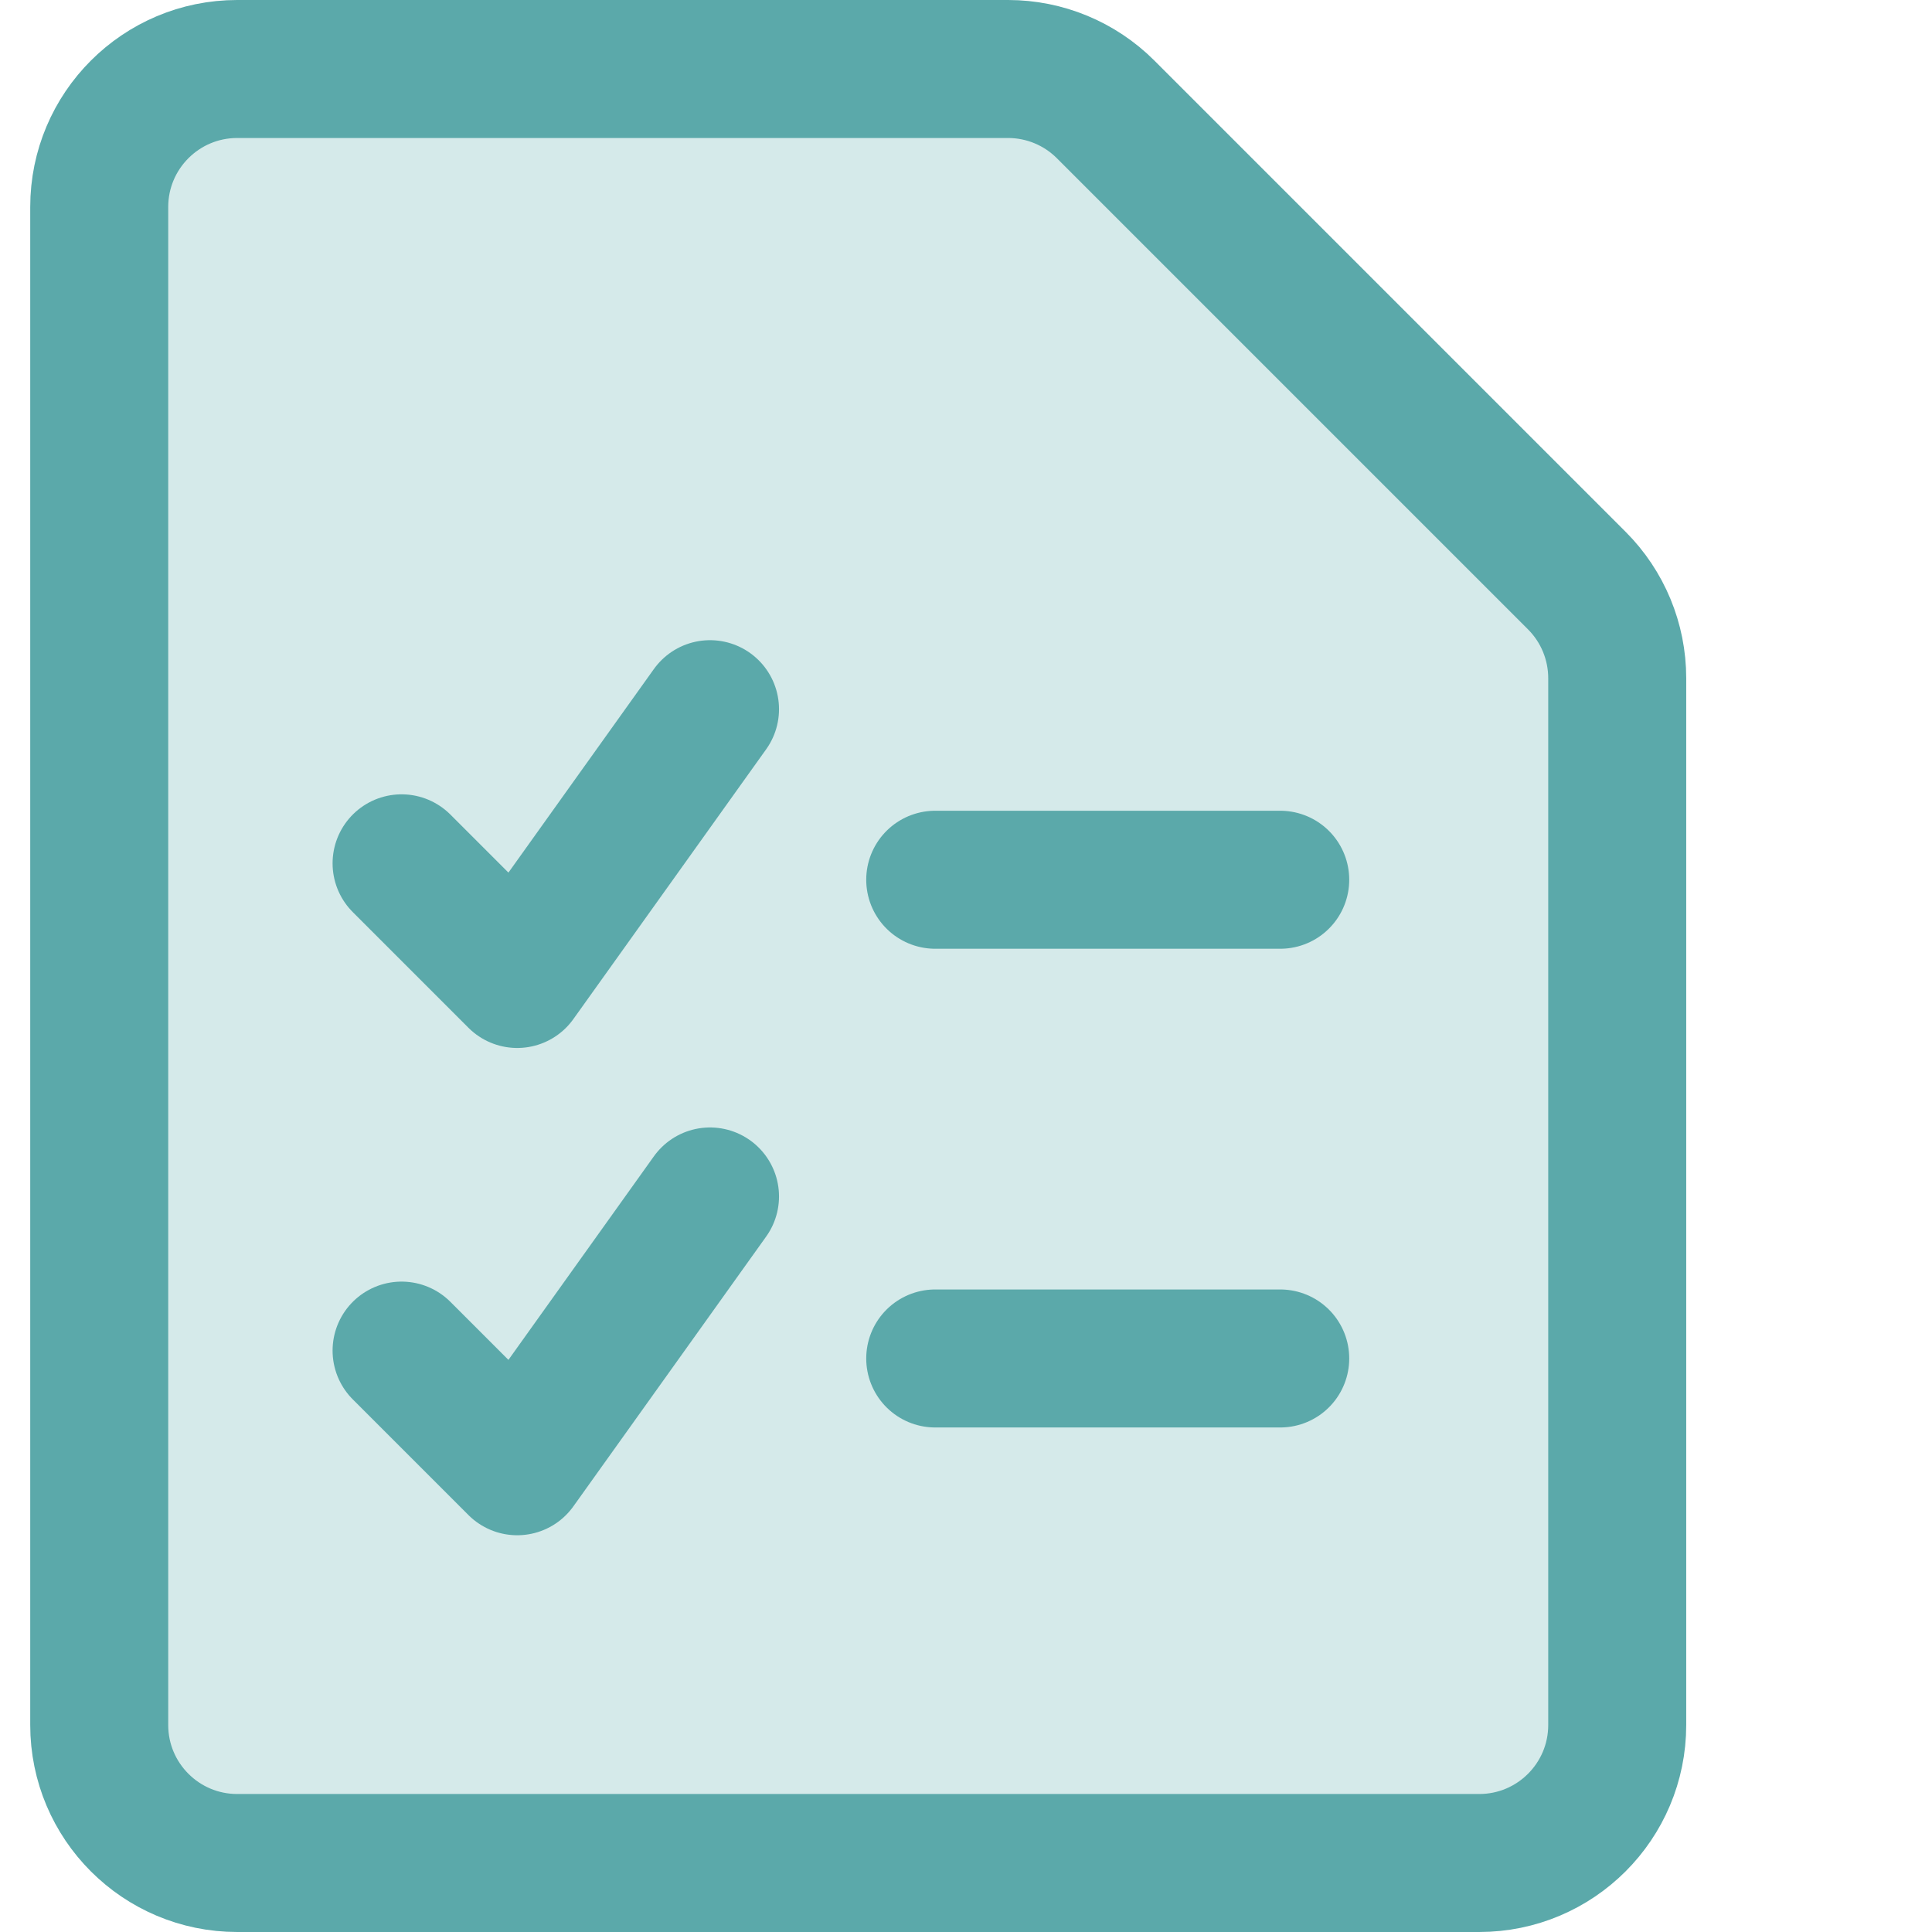
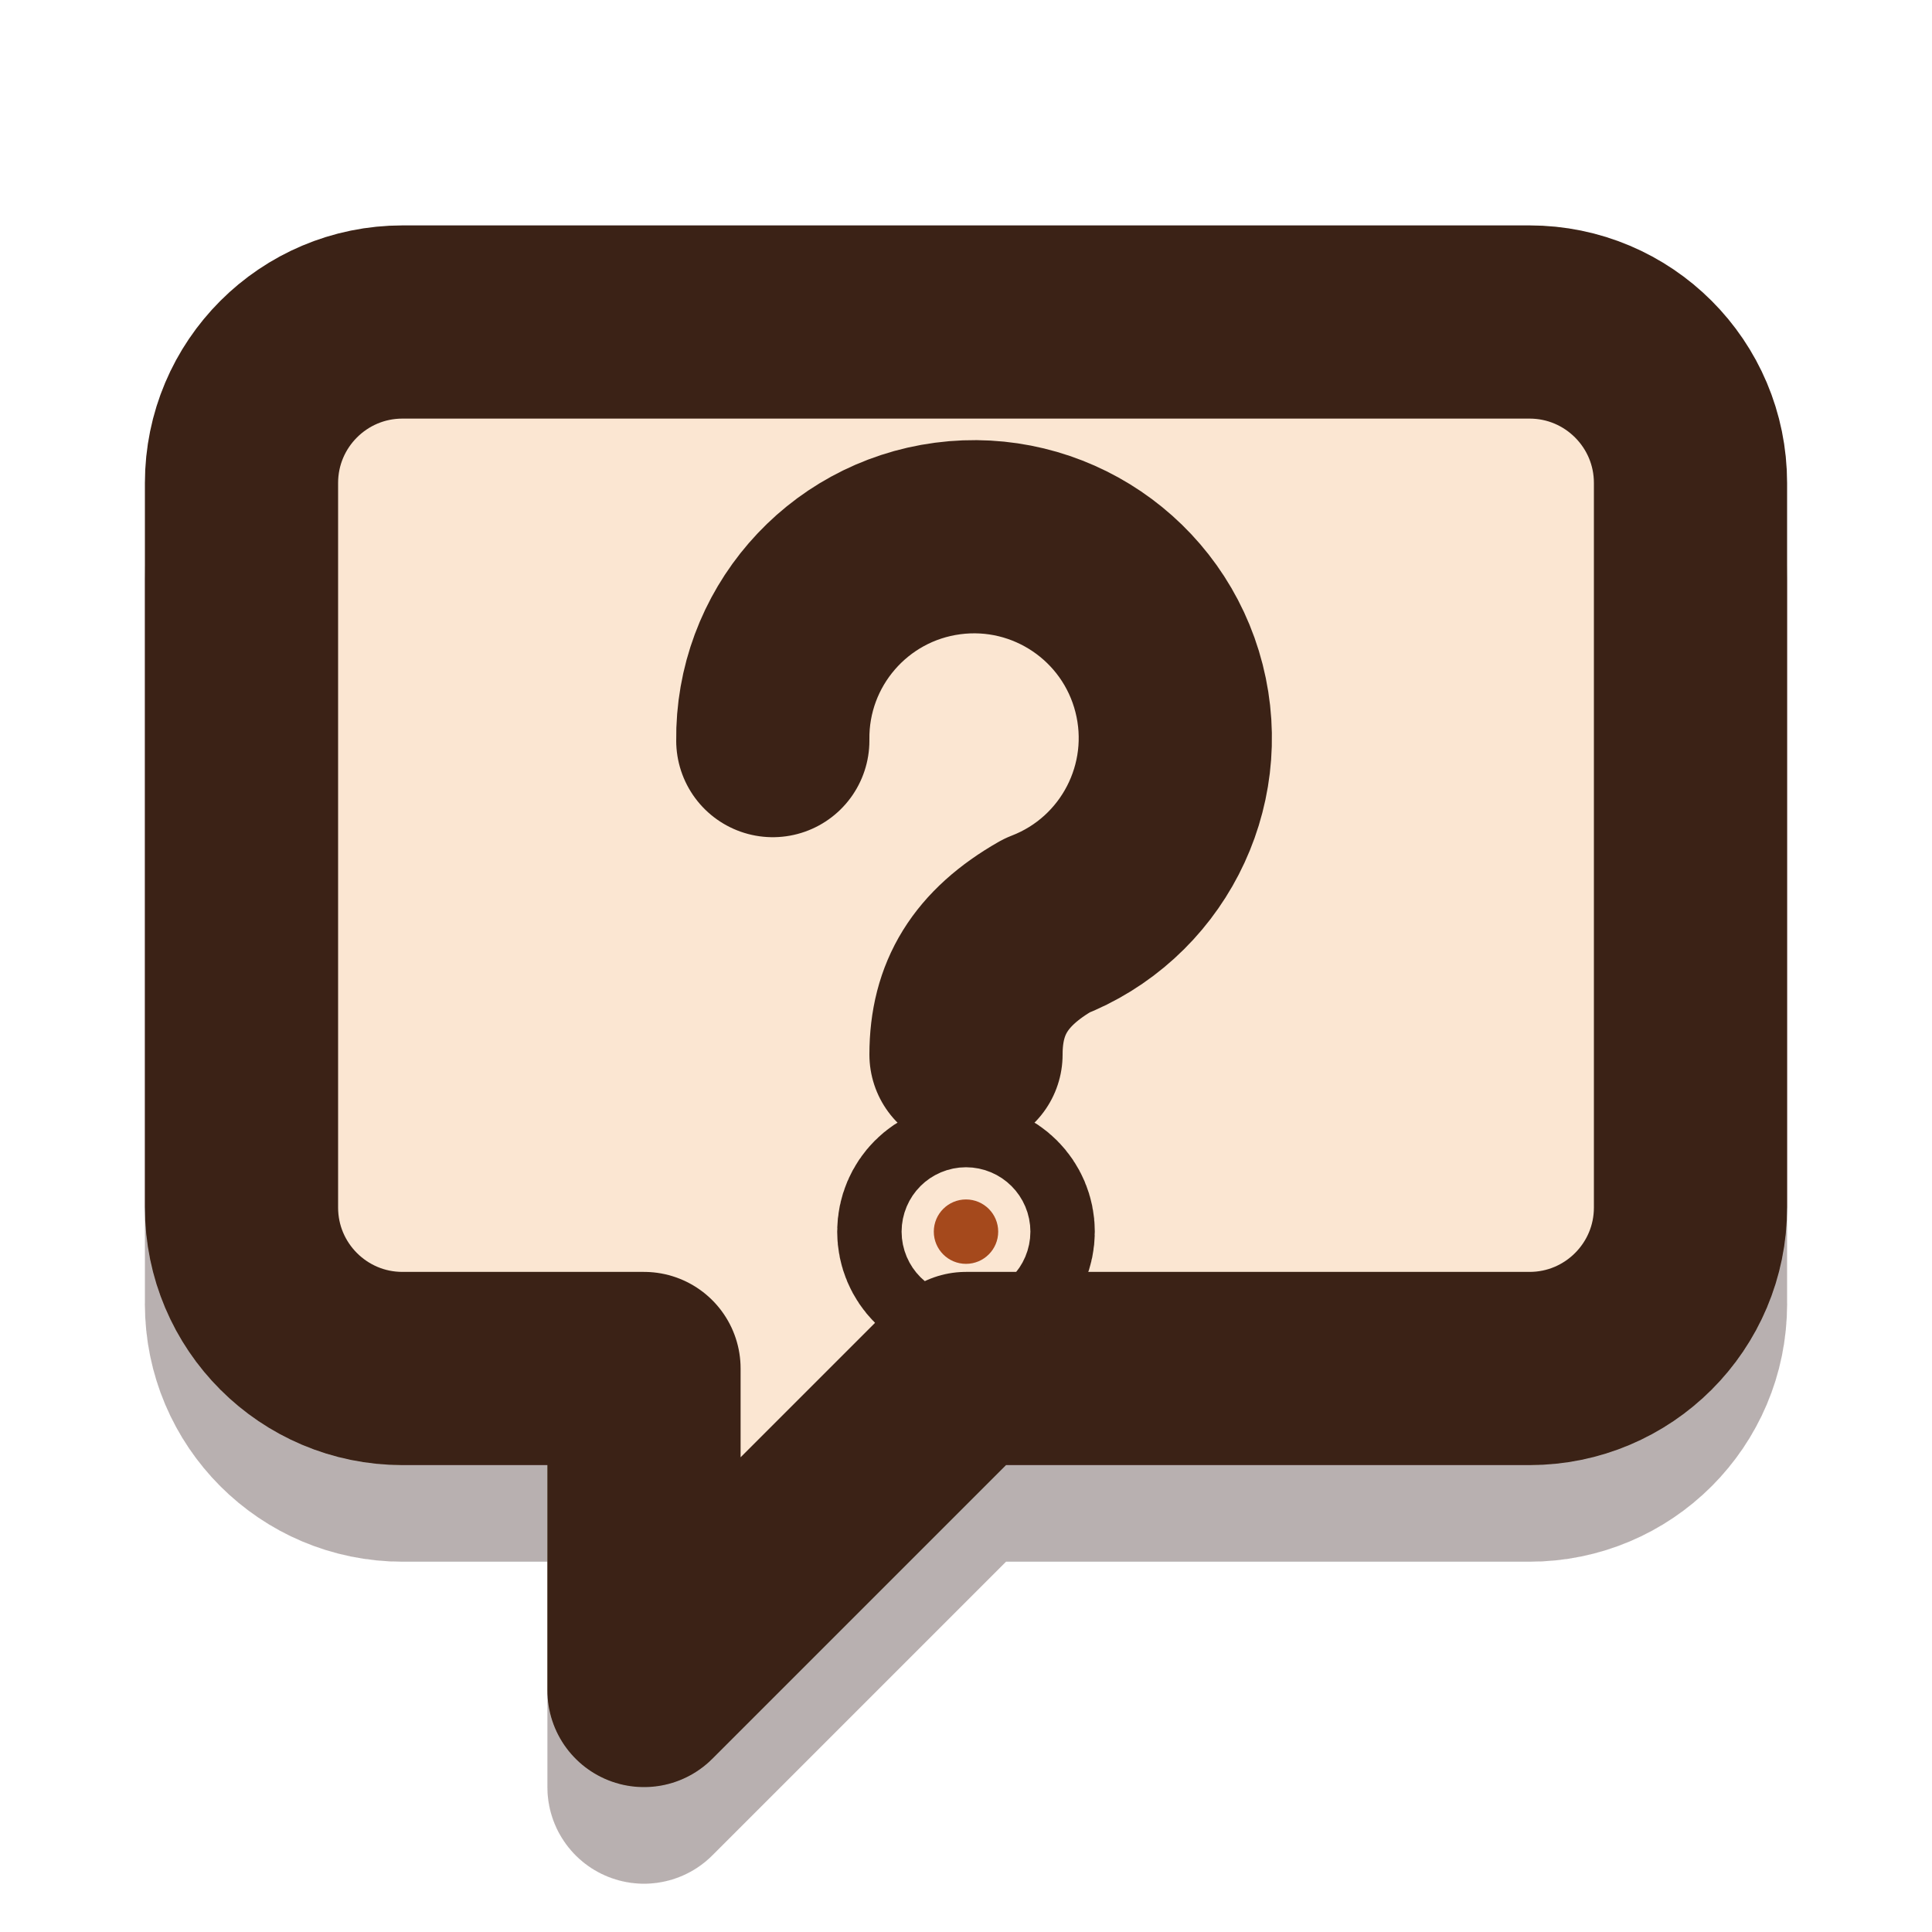
- <svg xmlns="http://www.w3.org/2000/svg" fill="none" viewBox="0 0 14 14" id="Task-List--Streamline-Core" height="14" width="14">
-   <g id="task-list--task-list-work">
-     <path id="Vector" fill="#d5eaea" d="M11.719 12.5a1 1 0 0 1 -1 1h-9a1 1 0 0 1 -1 -1v-11a1 1 0 0 1 1 -1h6l4 4v8Z" stroke-width="1" />
-     <path id="Vector_2" stroke="#5ba9aa" stroke-linecap="round" stroke-linejoin="round" d="M11.719 12.5a1 1 0 0 1 -1 1h-9a1 1 0 0 1 -1 -1v-11a1 1 0 0 1 1 -1h5.586a1 1 0 0 1 0.707 0.293l3.414 3.414a1 1 0 0 1 0.293 0.707V12.5Z" stroke-width="1" />
-     <path id="Vector_3" stroke="#5ba9aa" stroke-linecap="round" stroke-linejoin="round" d="m6.777 6.375 2.5 0" stroke-width="1" />
-     <path id="Vector_4" stroke="#5ba9aa" stroke-linecap="round" stroke-linejoin="round" d="m6.777 9.844 2.5 0" stroke-width="1" />
-     <path id="Vector_5" stroke="#5ba9aa" stroke-linecap="round" stroke-linejoin="round" d="m2.91 9.787 0.838 0.838L5.145 8.67" stroke-width="1" />
-     <path id="Vector_6" stroke="#5ba9aa" stroke-linecap="round" stroke-linejoin="round" d="m2.91 6.256 0.838 0.838 1.397 -1.955" stroke-width="1" />
+ <svg xmlns="http://www.w3.org/2000/svg" viewBox="0 0 24 24" width="24" height="24" fill="none" stroke="#3a2418" stroke-width="2.4" stroke-linecap="round" stroke-linejoin="round">
+   <defs>
+     <filter id="s" x="-20%" y="-20%" width="140%" height="150%">
+       <feDropShadow dx="0" dy="1.2" stdDeviation="0" flood-color="#3a2418" flood-opacity=".35" />
+     </filter>
+   </defs>
+   <g filter="url(#s)">
+     <path d="M5 4h14a2 2 0 0 1 2 2v9a2 2 0 0 1-2 2h-7l-4 4v-4H5a2 2 0 0 1-2-2V6a2 2 0 0 1 2-2z" fill="#fbe6d2" />
+     <path d="M9.6 9.2a2.5 2.5 0 1 1 3.4 2.3c-.7.4-1 .9-1 1.6" fill="none" />
+     <circle cx="12" cy="15.3" r="0.4" fill="#a5481f" />
  </g>
</svg>
